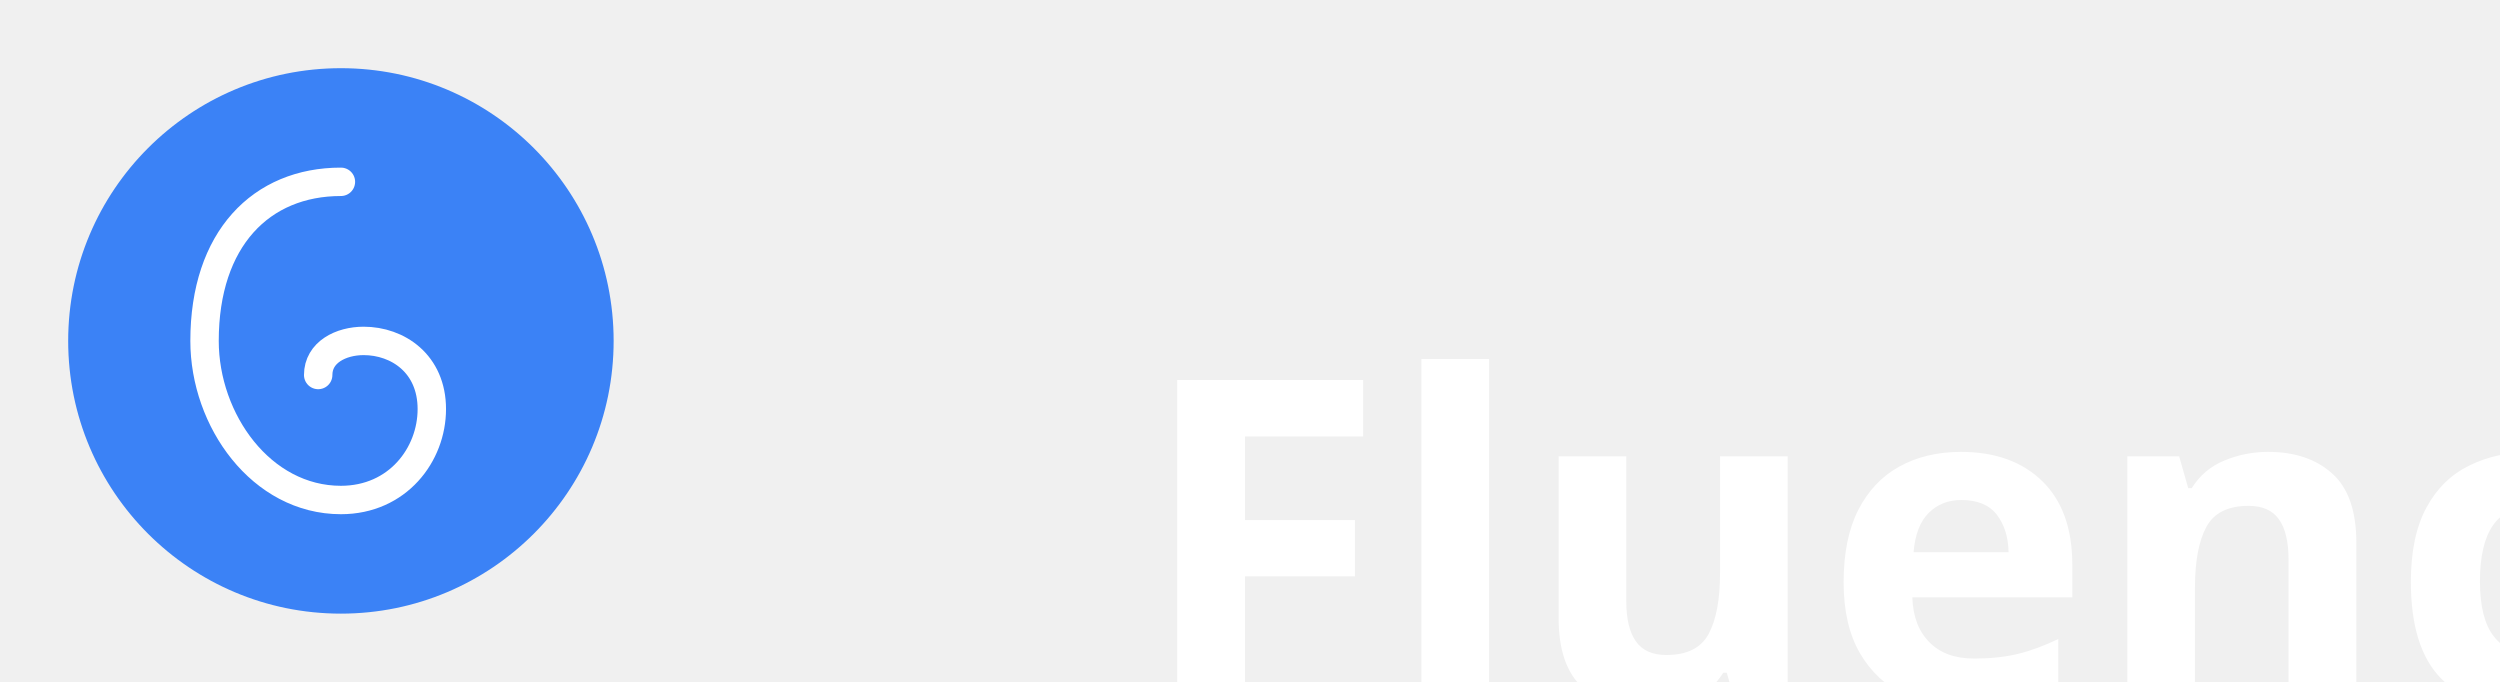
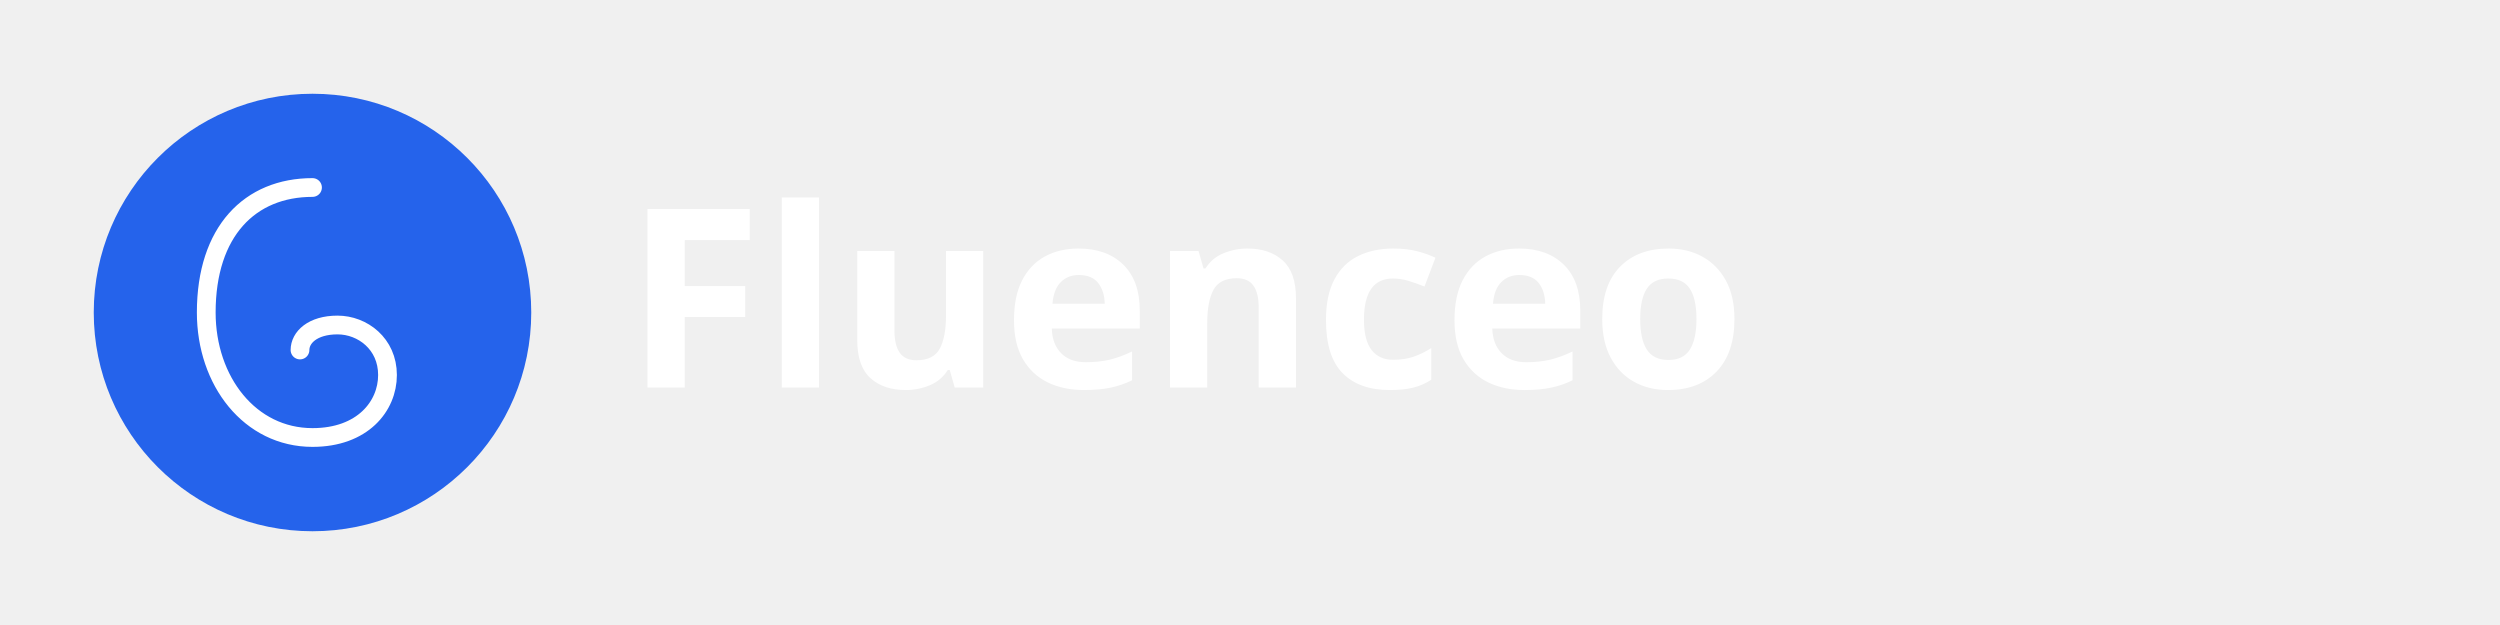
- <svg xmlns="http://www.w3.org/2000/svg" width="220" height="60" viewBox="0 0 220 60" fill="none">
-   <circle cx="30" cy="30" r="24" fill="#3B82F6" />
-   <path d="M30 16C23 16 18 21 18 30C18 37 23 44 30 44C35 44 38 40 38 36C38 32 35 30 32 30C30 30 28 31 28 33" stroke="white" stroke-width="2.5" stroke-linecap="round" />
+ <svg xmlns="http://www.w3.org/2000/svg" width="400" height="100" viewBox="0 0 400 100" fill="none">
+   <circle cx="50" cy="50" r="35" fill="#2563EB" />
+   <path d="M50 30C40 30 33 37 33 50C33 61 40 70 50 70C58 70 62 65 62 60C62 55 58 52 54 52C50 52 48 54 48 56" stroke="white" stroke-width="3" stroke-linecap="round" />
  <text x="100" y="62" font-family="Segoe UI, sans-serif" font-size="40" fill="white" font-weight="600">
        Fluenceo
    </text>
</svg>
